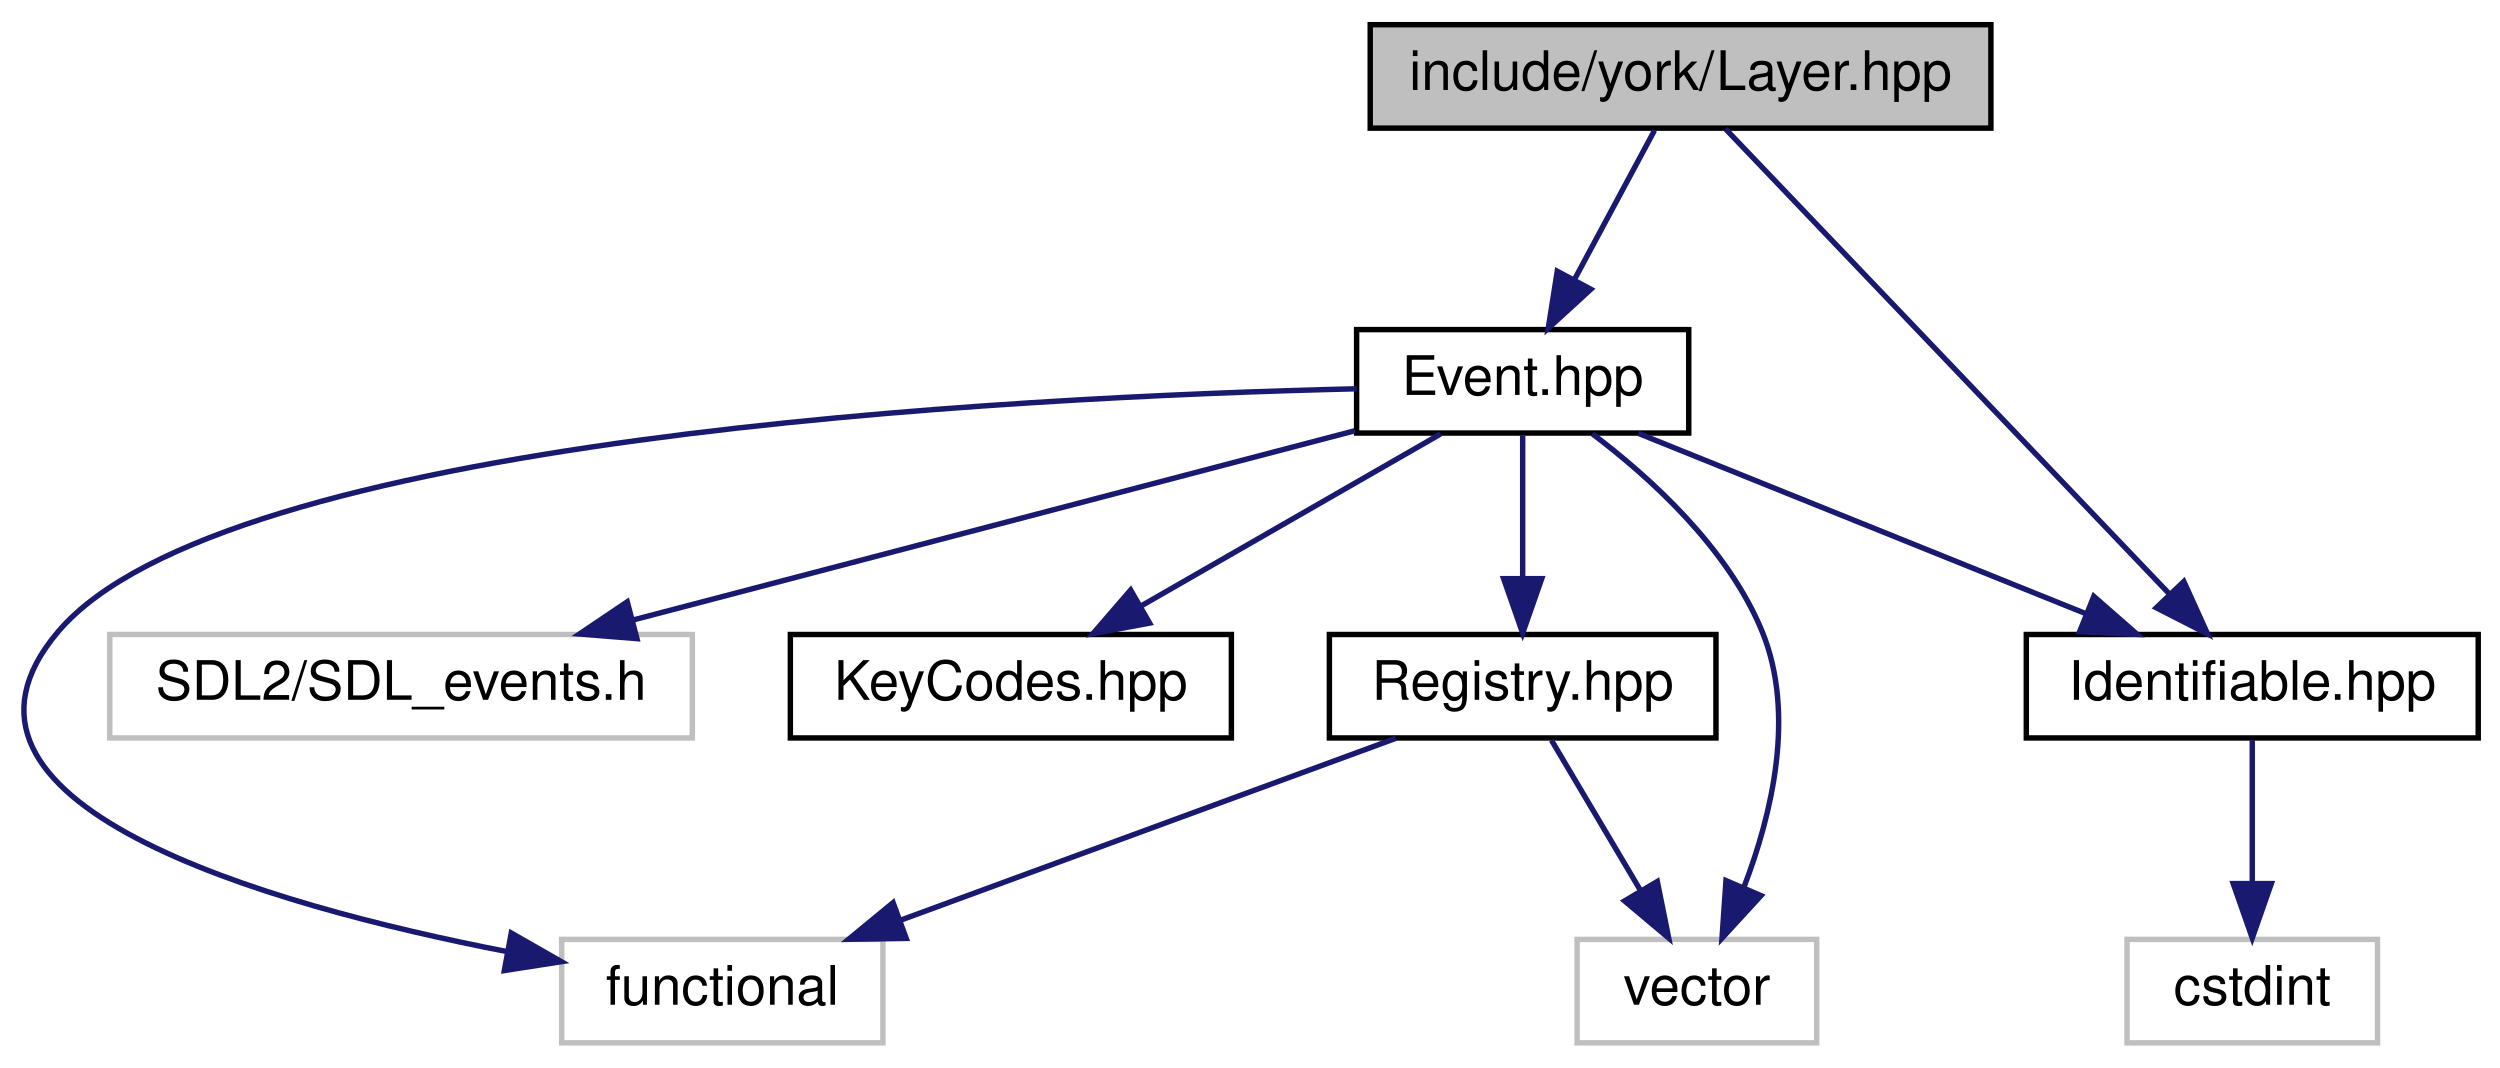
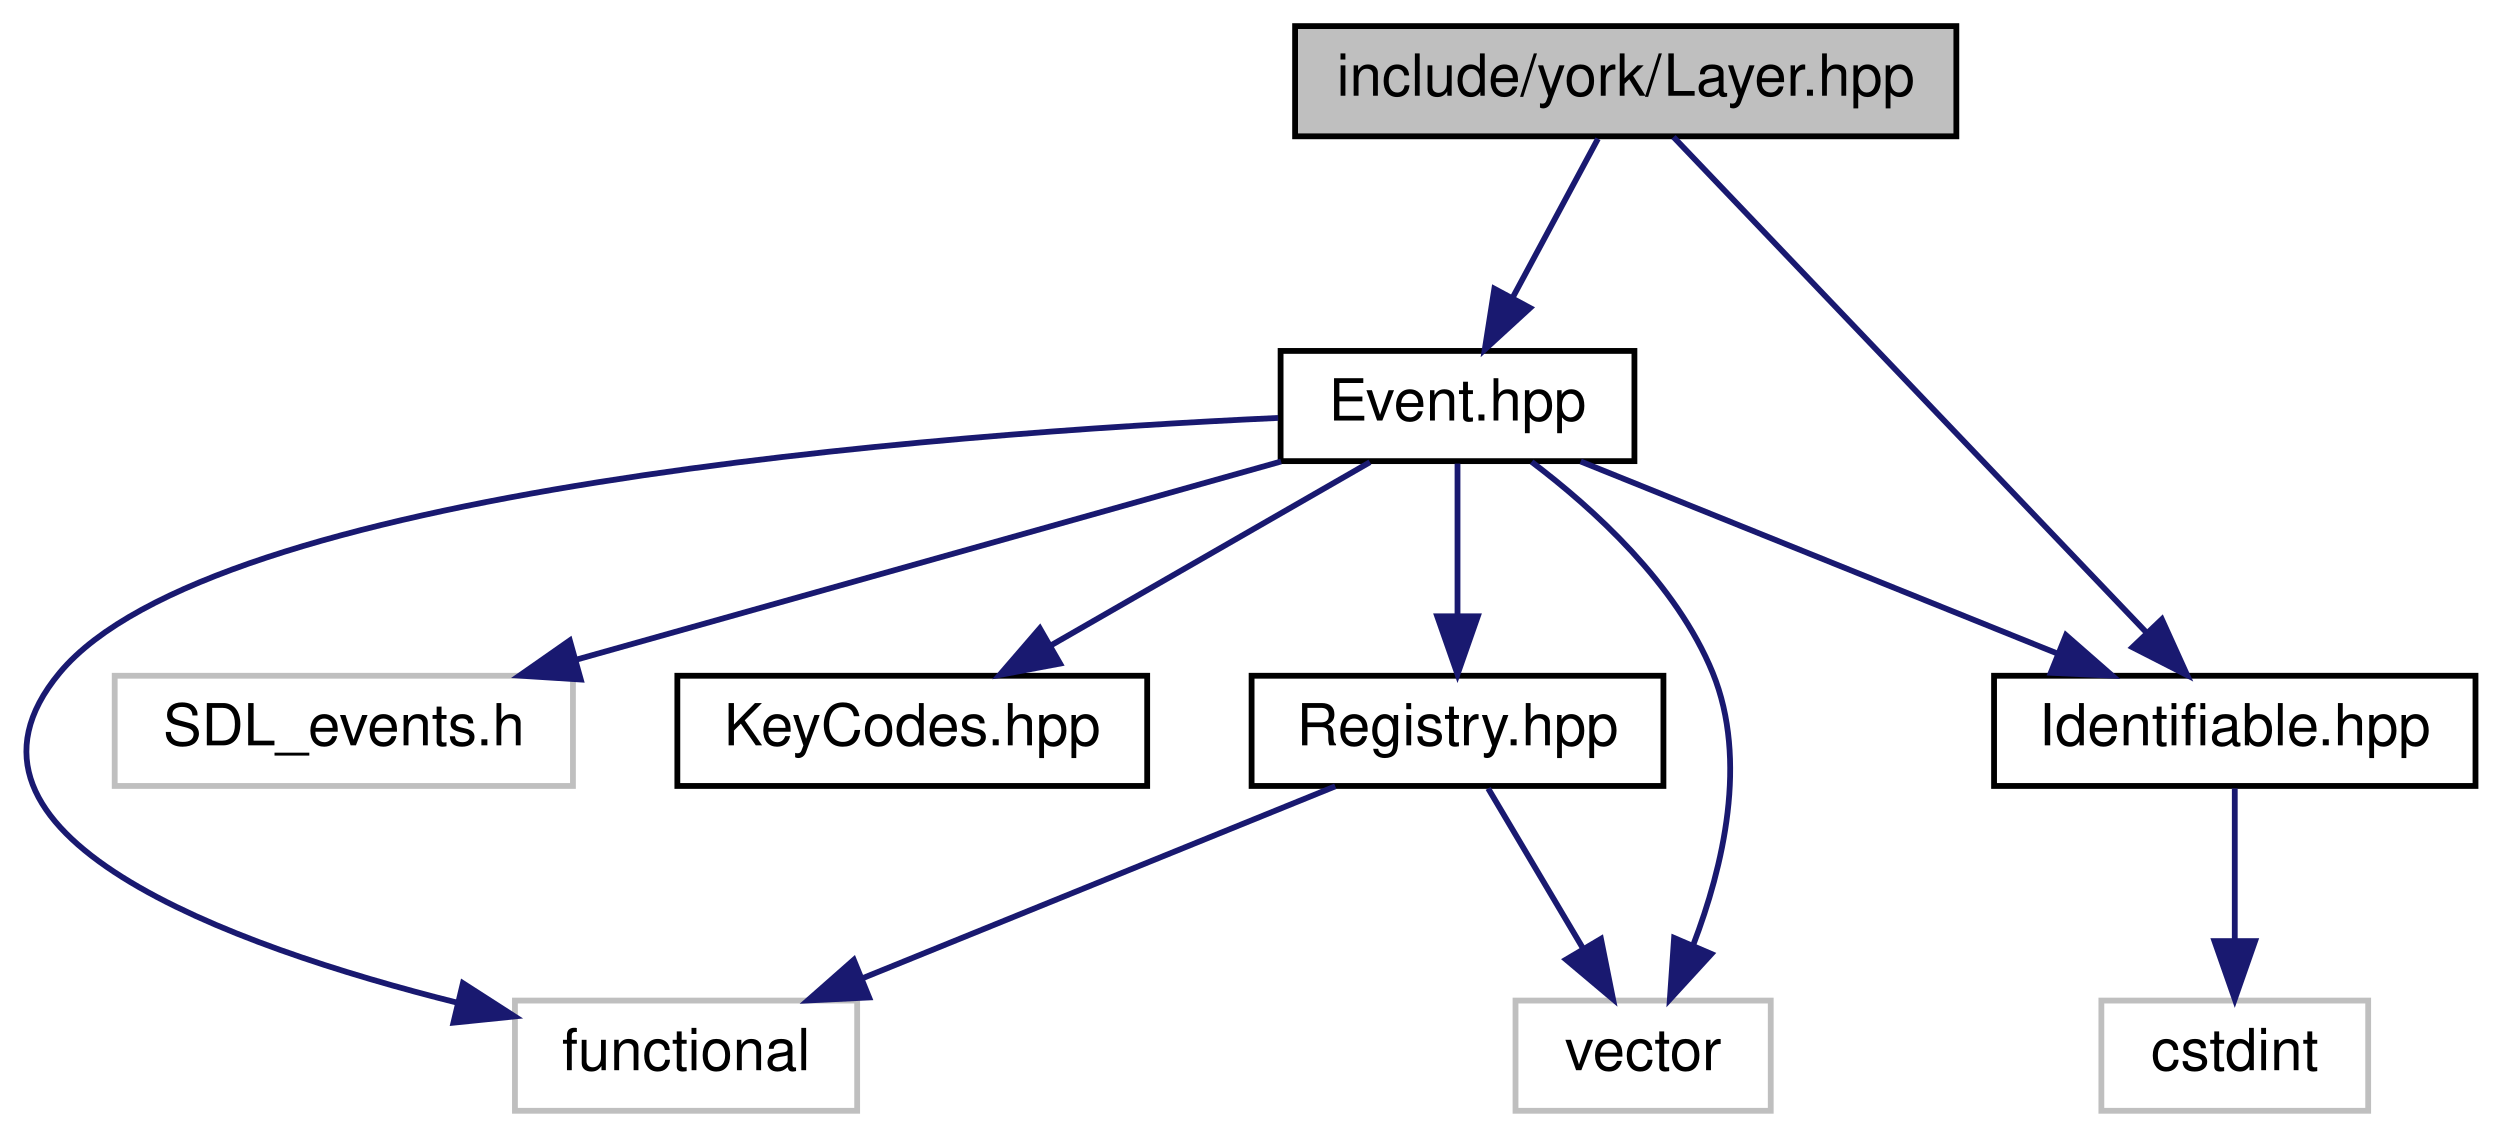
- <svg xmlns="http://www.w3.org/2000/svg" xmlns:xlink="http://www.w3.org/1999/xlink" width="459pt" height="196pt" viewBox="0.00 0.00 459.16 196.00">
+ <svg xmlns="http://www.w3.org/2000/svg" xmlns:xlink="http://www.w3.org/1999/xlink" width="431pt" height="196pt" viewBox="0.00 0.00 430.55 196.00">
  <g id="graph0" class="graph" transform="scale(1 1) rotate(0) translate(4 192)">
    <g id="node1" class="node">
      <g id="a_node1">
        <a xlink:title=" ">
-           <polygon fill="#bfbfbf" stroke="black" points="247.66,-168.5 247.66,-187.5 361.66,-187.5 361.66,-168.5 247.66,-168.5" />
-           <text text-anchor="middle" x="304.66" y="-175.5" font-family="Helvetica,sans-Serif" font-size="10.00">include/york/Layer.hpp</text>
+           <polygon fill="#bfbfbf" stroke="black" points="219.05,-168.5 219.05,-187.5 333.05,-187.5 333.05,-168.5 219.05,-168.5" />
+           <text text-anchor="middle" x="276.05" y="-175.5" font-family="Helvetica,sans-Serif" font-size="10.00">include/york/Layer.hpp</text>
        </a>
      </g>
    </g>
    <g id="node2" class="node">
      <g id="a_node2">
        <a xlink:href="_event_8hpp.html" target="_top" xlink:title=" ">
-           <polygon fill="none" stroke="black" points="245.16,-112.5 245.16,-131.5 306.16,-131.5 306.16,-112.5 245.16,-112.5" />
-           <text text-anchor="middle" x="275.66" y="-119.5" font-family="Helvetica,sans-Serif" font-size="10.00">Event.hpp</text>
+           <polygon fill="none" stroke="black" points="216.55,-112.5 216.55,-131.5 277.55,-131.5 277.55,-112.5 216.55,-112.5" />
+           <text text-anchor="middle" x="247.05" y="-119.5" font-family="Helvetica,sans-Serif" font-size="10.00">Event.hpp</text>
        </a>
      </g>
    </g>
    <g id="edge1" class="edge">
-       <path fill="none" stroke="midnightblue" d="M299.87,-168.08C295.91,-160.69 290.14,-149.95 285.23,-140.81" />
-       <polygon fill="midnightblue" stroke="midnightblue" points="288.18,-138.91 280.36,-131.75 282.01,-142.22 288.18,-138.91" />
+       <path fill="none" stroke="midnightblue" d="M271.26,-168.08C267.29,-160.69 261.52,-149.95 256.62,-140.81" />
+       <polygon fill="midnightblue" stroke="midnightblue" points="259.56,-138.91 251.75,-131.75 253.4,-142.22 259.56,-138.91" />
    </g>
    <g id="node7" class="node">
      <g id="a_node7">
        <a xlink:href="_identifiable_8hpp.html" target="_top" xlink:title=" ">
-           <polygon fill="none" stroke="black" points="368.16,-56.5 368.16,-75.5 451.16,-75.5 451.16,-56.5 368.16,-56.5" />
-           <text text-anchor="middle" x="409.66" y="-63.5" font-family="Helvetica,sans-Serif" font-size="10.00">Identifiable.hpp</text>
+           <polygon fill="none" stroke="black" points="339.55,-56.5 339.55,-75.5 422.55,-75.5 422.55,-56.5 339.55,-56.5" />
+           <text text-anchor="middle" x="381.05" y="-63.5" font-family="Helvetica,sans-Serif" font-size="10.00">Identifiable.hpp</text>
        </a>
      </g>
    </g>
    <g id="edge11" class="edge">
-       <path fill="none" stroke="midnightblue" d="M312.9,-168.37C330.46,-149.97 371.8,-106.67 394.34,-83.05" />
-       <polygon fill="midnightblue" stroke="midnightblue" points="397.09,-85.24 401.46,-75.59 392.03,-80.41 397.09,-85.24" />
+       <path fill="none" stroke="midnightblue" d="M284.29,-168.37C301.85,-149.97 343.18,-106.67 365.73,-83.05" />
+       <polygon fill="midnightblue" stroke="midnightblue" points="368.48,-85.24 372.85,-75.59 363.41,-80.41 368.48,-85.24" />
    </g>
    <g id="node3" class="node">
      <g id="a_node3">
        <a xlink:title=" ">
-           <polygon fill="none" stroke="#bfbfbf" points="285.66,-0.5 285.66,-19.5 329.66,-19.5 329.66,-0.5 285.66,-0.5" />
-           <text text-anchor="middle" x="307.66" y="-7.5" font-family="Helvetica,sans-Serif" font-size="10.00">vector</text>
+           <polygon fill="none" stroke="#bfbfbf" points="257.05,-0.5 257.05,-19.5 301.05,-19.5 301.05,-0.5 257.05,-0.5" />
+           <text text-anchor="middle" x="279.05" y="-7.5" font-family="Helvetica,sans-Serif" font-size="10.00">vector</text>
        </a>
      </g>
    </g>
    <g id="edge2" class="edge">
-       <path fill="none" stroke="midnightblue" d="M288.44,-112.37C299.06,-104.36 313.39,-91.38 319.66,-76 325.82,-60.91 321.45,-42.55 316.34,-29.2" />
-       <polygon fill="midnightblue" stroke="midnightblue" points="319.43,-27.54 312.27,-19.73 313,-30.3 319.43,-27.54" />
+       <path fill="none" stroke="midnightblue" d="M259.83,-112.37C270.44,-104.36 284.78,-91.38 291.05,-76 297.2,-60.91 292.83,-42.55 287.73,-29.2" />
+       <polygon fill="midnightblue" stroke="midnightblue" points="290.82,-27.54 283.66,-19.73 284.39,-30.3 290.82,-27.54" />
    </g>
    <g id="node4" class="node">
      <g id="a_node4">
        <a xlink:title=" ">
-           <polygon fill="none" stroke="#bfbfbf" points="99.16,-0.5 99.16,-19.5 158.16,-19.5 158.16,-0.5 99.16,-0.5" />
-           <text text-anchor="middle" x="128.66" y="-7.5" font-family="Helvetica,sans-Serif" font-size="10.00">functional</text>
+           <polygon fill="none" stroke="#bfbfbf" points="84.55,-0.5 84.55,-19.5 143.55,-19.5 143.55,-0.5 84.55,-0.5" />
+           <text text-anchor="middle" x="114.05" y="-7.5" font-family="Helvetica,sans-Serif" font-size="10.00">functional</text>
        </a>
      </g>
    </g>
    <g id="edge3" class="edge">
-       <path fill="none" stroke="midnightblue" d="M245.16,-120.63C181.31,-119.13 36.95,-111.78 6.66,-76 -20.01,-44.5 44.23,-25.98 89.26,-17.23" />
-       <polygon fill="midnightblue" stroke="midnightblue" points="89.9,-20.67 99.1,-15.41 88.63,-13.78 89.9,-20.67" />
+       <path fill="none" stroke="midnightblue" d="M216.13,-119.95C157.23,-117.23 32.43,-107.76 6.05,-76 -17.15,-48.07 35.1,-29.03 74.74,-19.1" />
+       <polygon fill="midnightblue" stroke="midnightblue" points="75.58,-22.5 84.49,-16.77 73.95,-15.69 75.58,-22.5" />
    </g>
    <g id="node5" class="node">
      <g id="a_node5">
        <a xlink:title=" ">
-           <polygon fill="none" stroke="#bfbfbf" points="16.16,-56.5 16.16,-75.5 123.16,-75.5 123.16,-56.5 16.16,-56.5" />
-           <text text-anchor="middle" x="69.66" y="-63.5" font-family="Helvetica,sans-Serif" font-size="10.00">SDL2/SDL_events.h</text>
+           <polygon fill="none" stroke="#bfbfbf" points="15.55,-56.5 15.55,-75.5 94.55,-75.5 94.55,-56.5 15.55,-56.5" />
+           <text text-anchor="middle" x="55.05" y="-63.5" font-family="Helvetica,sans-Serif" font-size="10.00">SDL_events.h</text>
        </a>
      </g>
    </g>
    <g id="edge4" class="edge">
-       <path fill="none" stroke="midnightblue" d="M244.82,-112.92C209.61,-103.69 151.8,-88.53 112.29,-78.17" />
-       <polygon fill="midnightblue" stroke="midnightblue" points="112.98,-74.74 102.42,-75.59 111.21,-81.51 112.98,-74.74" />
+       <path fill="none" stroke="midnightblue" d="M216.63,-112.44C183.77,-103.2 131.27,-88.44 95.08,-78.26" />
+       <polygon fill="midnightblue" stroke="midnightblue" points="95.9,-74.85 85.33,-75.52 94.01,-81.59 95.9,-74.85" />
    </g>
    <g id="node6" class="node">
      <g id="a_node6">
        <a xlink:href="_key_codes_8hpp.html" target="_top" xlink:title=" ">
-           <polygon fill="none" stroke="black" points="141.16,-56.5 141.16,-75.5 222.16,-75.5 222.16,-56.5 141.16,-56.5" />
-           <text text-anchor="middle" x="181.66" y="-63.5" font-family="Helvetica,sans-Serif" font-size="10.00">KeyCodes.hpp</text>
+           <polygon fill="none" stroke="black" points="112.55,-56.5 112.55,-75.5 193.55,-75.5 193.55,-56.5 112.55,-56.5" />
+           <text text-anchor="middle" x="153.05" y="-63.5" font-family="Helvetica,sans-Serif" font-size="10.00">KeyCodes.hpp</text>
        </a>
      </g>
    </g>
    <g id="edge5" class="edge">
-       <path fill="none" stroke="midnightblue" d="M260.56,-112.32C245.76,-103.82 222.97,-90.73 205.68,-80.8" />
-       <polygon fill="midnightblue" stroke="midnightblue" points="207.14,-77.6 196.73,-75.65 203.66,-83.67 207.14,-77.6" />
+       <path fill="none" stroke="midnightblue" d="M231.95,-112.32C217.15,-103.82 194.36,-90.73 177.07,-80.8" />
+       <polygon fill="midnightblue" stroke="midnightblue" points="178.53,-77.6 168.12,-75.65 175.04,-83.67 178.53,-77.6" />
    </g>
    <g id="edge6" class="edge">
-       <path fill="none" stroke="midnightblue" d="M296.9,-112.44C319.05,-103.52 353.98,-89.44 379.1,-79.32" />
-       <polygon fill="midnightblue" stroke="midnightblue" points="380.56,-82.5 388.53,-75.52 377.95,-76.01 380.56,-82.5" />
+       <path fill="none" stroke="midnightblue" d="M268.28,-112.44C290.43,-103.52 325.37,-89.44 350.49,-79.32" />
+       <polygon fill="midnightblue" stroke="midnightblue" points="351.95,-82.5 359.92,-75.52 349.33,-76.01 351.95,-82.5" />
    </g>
    <g id="node9" class="node">
      <g id="a_node9">
        <a xlink:href="_registry_8hpp.html" target="_top" xlink:title=" ">
-           <polygon fill="none" stroke="black" points="240.16,-56.5 240.16,-75.5 311.16,-75.5 311.16,-56.5 240.16,-56.5" />
-           <text text-anchor="middle" x="275.66" y="-63.5" font-family="Helvetica,sans-Serif" font-size="10.00">Registry.hpp</text>
+           <polygon fill="none" stroke="black" points="211.55,-56.5 211.55,-75.5 282.55,-75.5 282.55,-56.5 211.55,-56.5" />
+           <text text-anchor="middle" x="247.05" y="-63.5" font-family="Helvetica,sans-Serif" font-size="10.00">Registry.hpp</text>
        </a>
      </g>
    </g>
    <g id="edge8" class="edge">
-       <path fill="none" stroke="midnightblue" d="M275.66,-112.08C275.66,-105.01 275.66,-94.86 275.66,-85.99" />
-       <polygon fill="midnightblue" stroke="midnightblue" points="279.16,-85.75 275.66,-75.75 272.16,-85.75 279.16,-85.75" />
+       <path fill="none" stroke="midnightblue" d="M247.05,-112.08C247.05,-105.01 247.05,-94.86 247.05,-85.99" />
+       <polygon fill="midnightblue" stroke="midnightblue" points="250.55,-85.75 247.05,-75.75 243.55,-85.75 250.55,-85.75" />
    </g>
    <g id="node8" class="node">
      <g id="a_node8">
        <a xlink:title=" ">
-           <polygon fill="none" stroke="#bfbfbf" points="386.66,-0.5 386.66,-19.5 432.66,-19.5 432.66,-0.5 386.66,-0.5" />
-           <text text-anchor="middle" x="409.66" y="-7.5" font-family="Helvetica,sans-Serif" font-size="10.00">cstdint</text>
+           <polygon fill="none" stroke="#bfbfbf" points="358.05,-0.5 358.05,-19.5 404.05,-19.5 404.05,-0.5 358.05,-0.5" />
+           <text text-anchor="middle" x="381.05" y="-7.5" font-family="Helvetica,sans-Serif" font-size="10.00">cstdint</text>
        </a>
      </g>
    </g>
    <g id="edge7" class="edge">
-       <path fill="none" stroke="midnightblue" d="M409.66,-56.08C409.66,-49.01 409.66,-38.86 409.66,-29.99" />
-       <polygon fill="midnightblue" stroke="midnightblue" points="413.16,-29.75 409.66,-19.75 406.16,-29.75 413.16,-29.75" />
+       <path fill="none" stroke="midnightblue" d="M381.05,-56.08C381.05,-49.01 381.05,-38.86 381.05,-29.99" />
+       <polygon fill="midnightblue" stroke="midnightblue" points="384.55,-29.75 381.05,-19.75 377.55,-29.75 384.55,-29.75" />
    </g>
    <g id="edge9" class="edge">
-       <path fill="none" stroke="midnightblue" d="M280.95,-56.08C285.37,-48.61 291.83,-37.72 297.28,-28.52" />
-       <polygon fill="midnightblue" stroke="midnightblue" points="300.39,-30.14 302.48,-19.75 294.37,-26.57 300.39,-30.14" />
+       <path fill="none" stroke="midnightblue" d="M252.33,-56.08C256.76,-48.61 263.21,-37.72 268.67,-28.52" />
+       <polygon fill="midnightblue" stroke="midnightblue" points="271.78,-30.14 273.86,-19.75 265.76,-26.57 271.78,-30.14" />
    </g>
    <g id="edge10" class="edge">
-       <path fill="none" stroke="midnightblue" d="M252.37,-56.44C227.86,-47.44 189.07,-33.19 161.46,-23.05" />
-       <polygon fill="midnightblue" stroke="midnightblue" points="162.44,-19.68 151.85,-19.52 160.03,-26.25 162.44,-19.68" />
+       <path fill="none" stroke="midnightblue" d="M225.98,-56.44C203.99,-47.52 169.32,-33.44 144.39,-23.32" />
+       <polygon fill="midnightblue" stroke="midnightblue" points="145.61,-20.04 135.03,-19.52 142.97,-26.52 145.61,-20.04" />
    </g>
  </g>
</svg>
